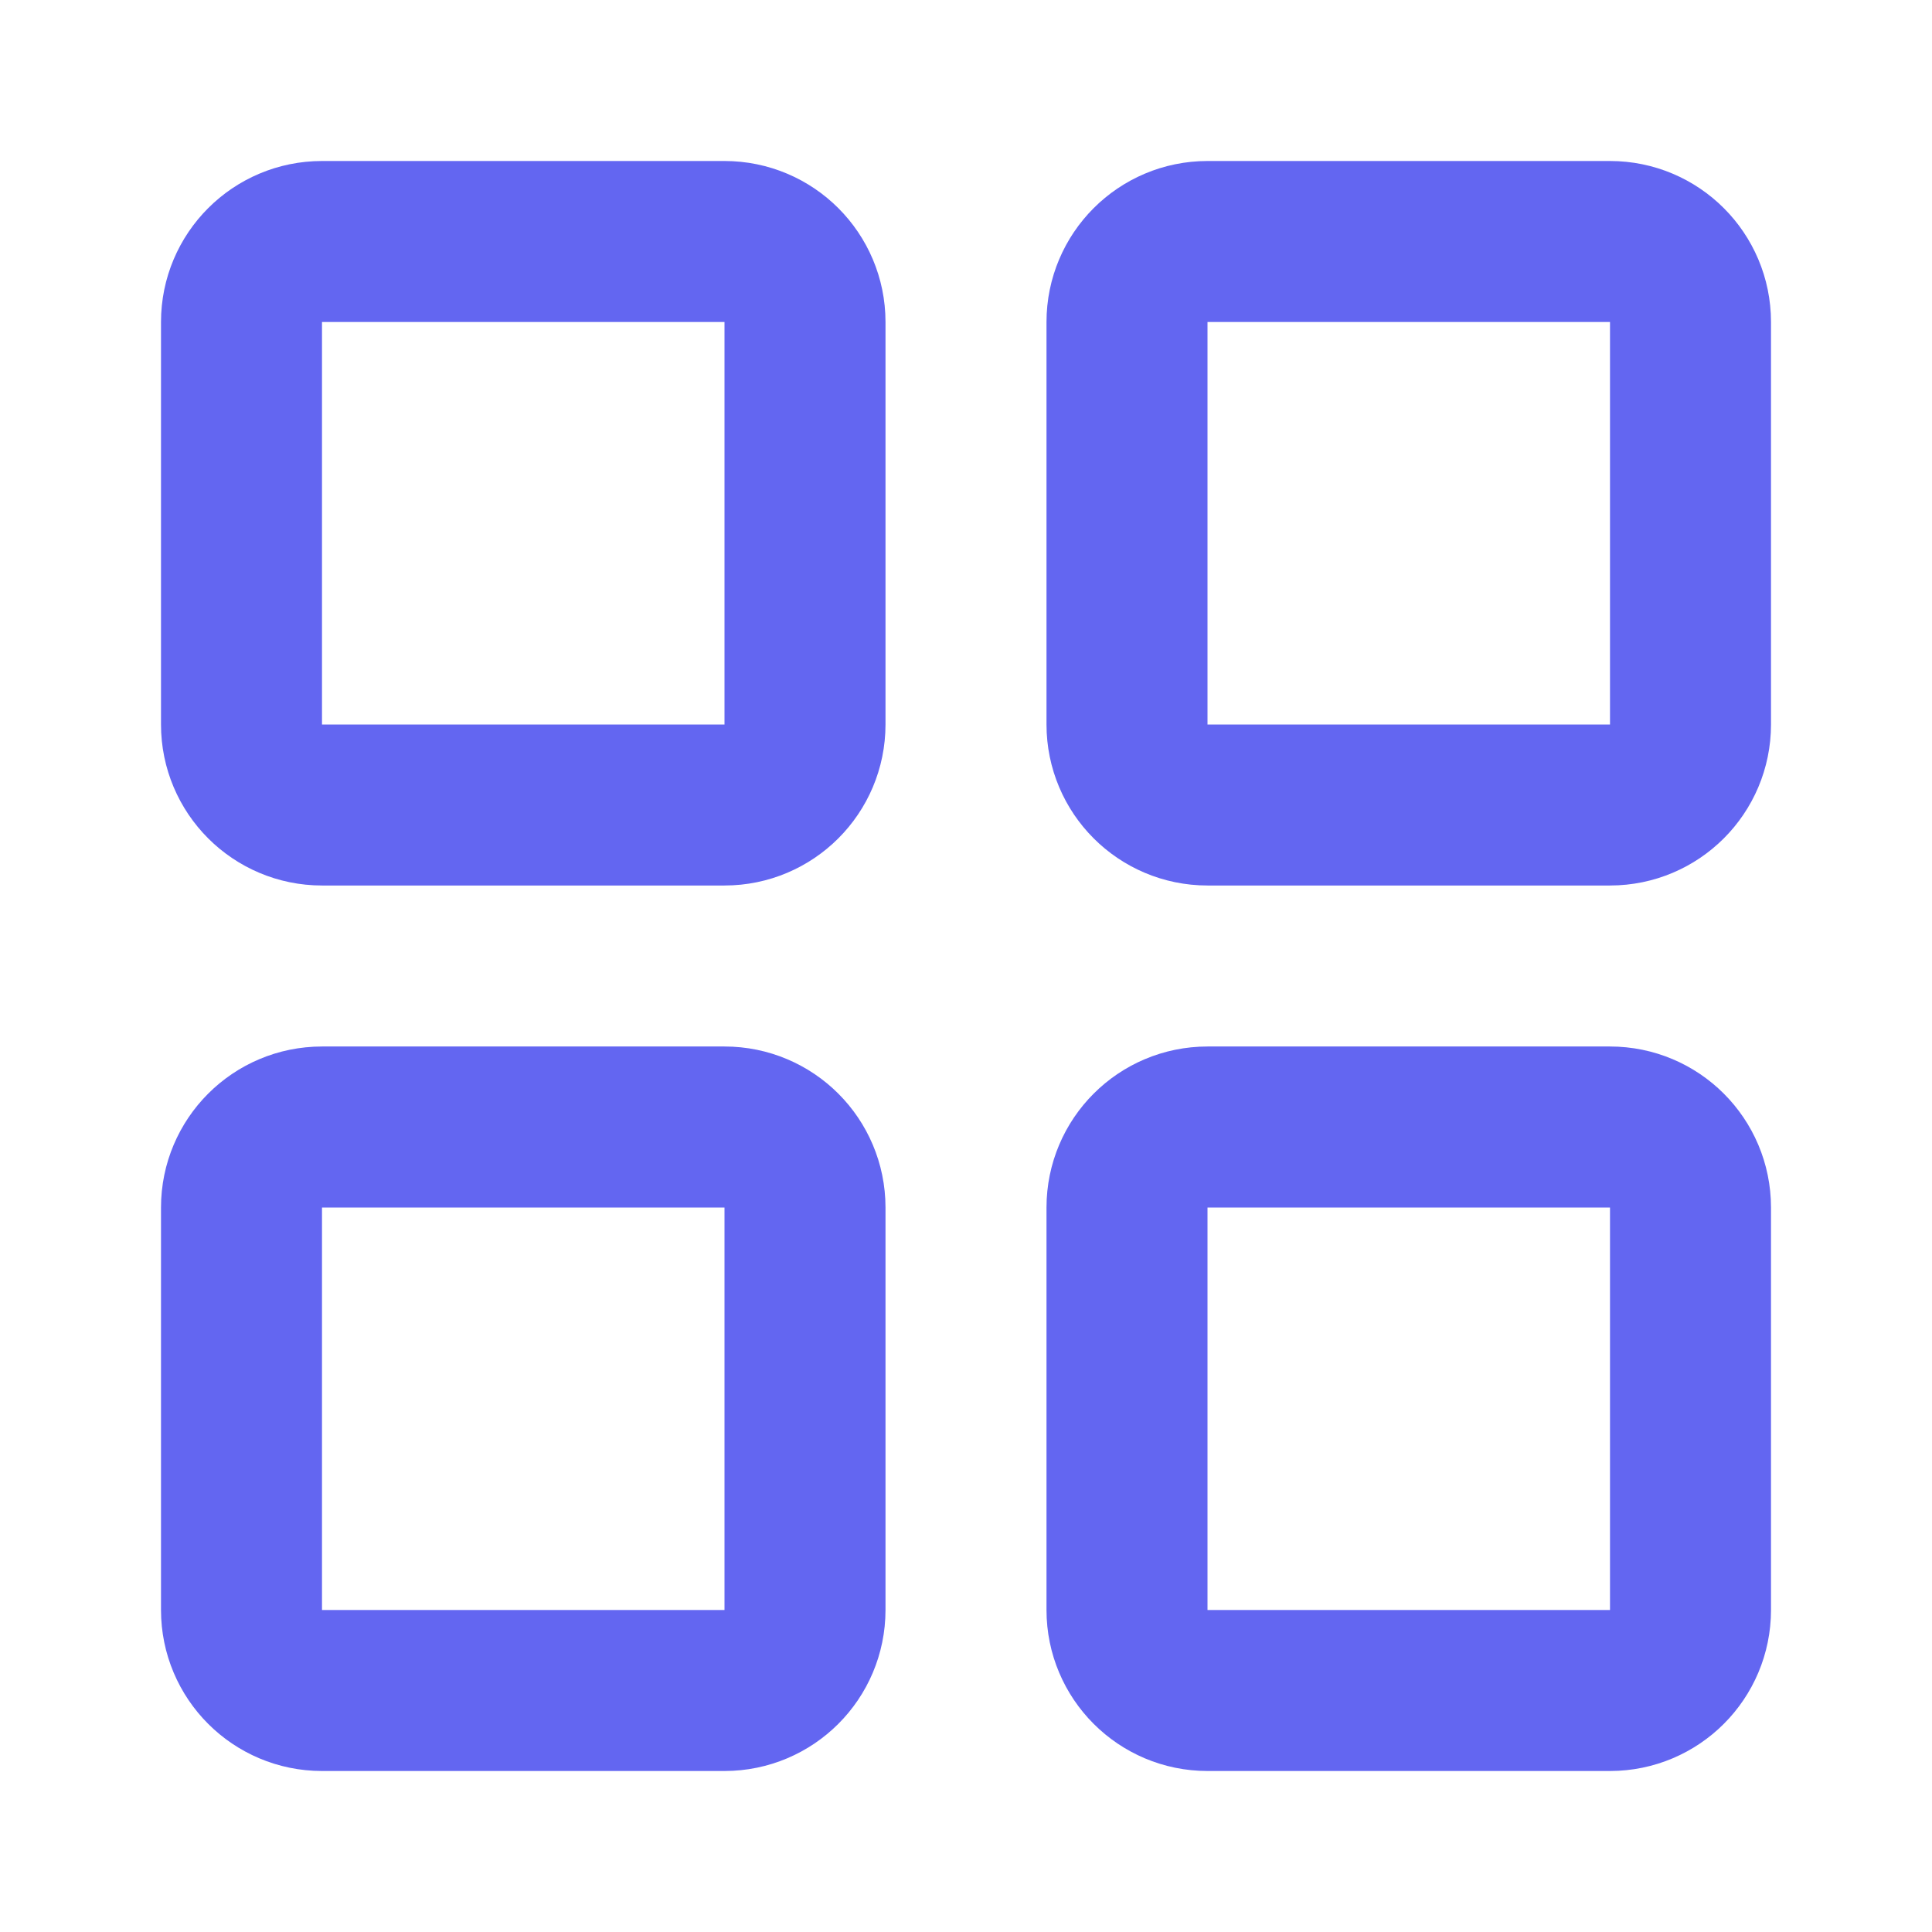
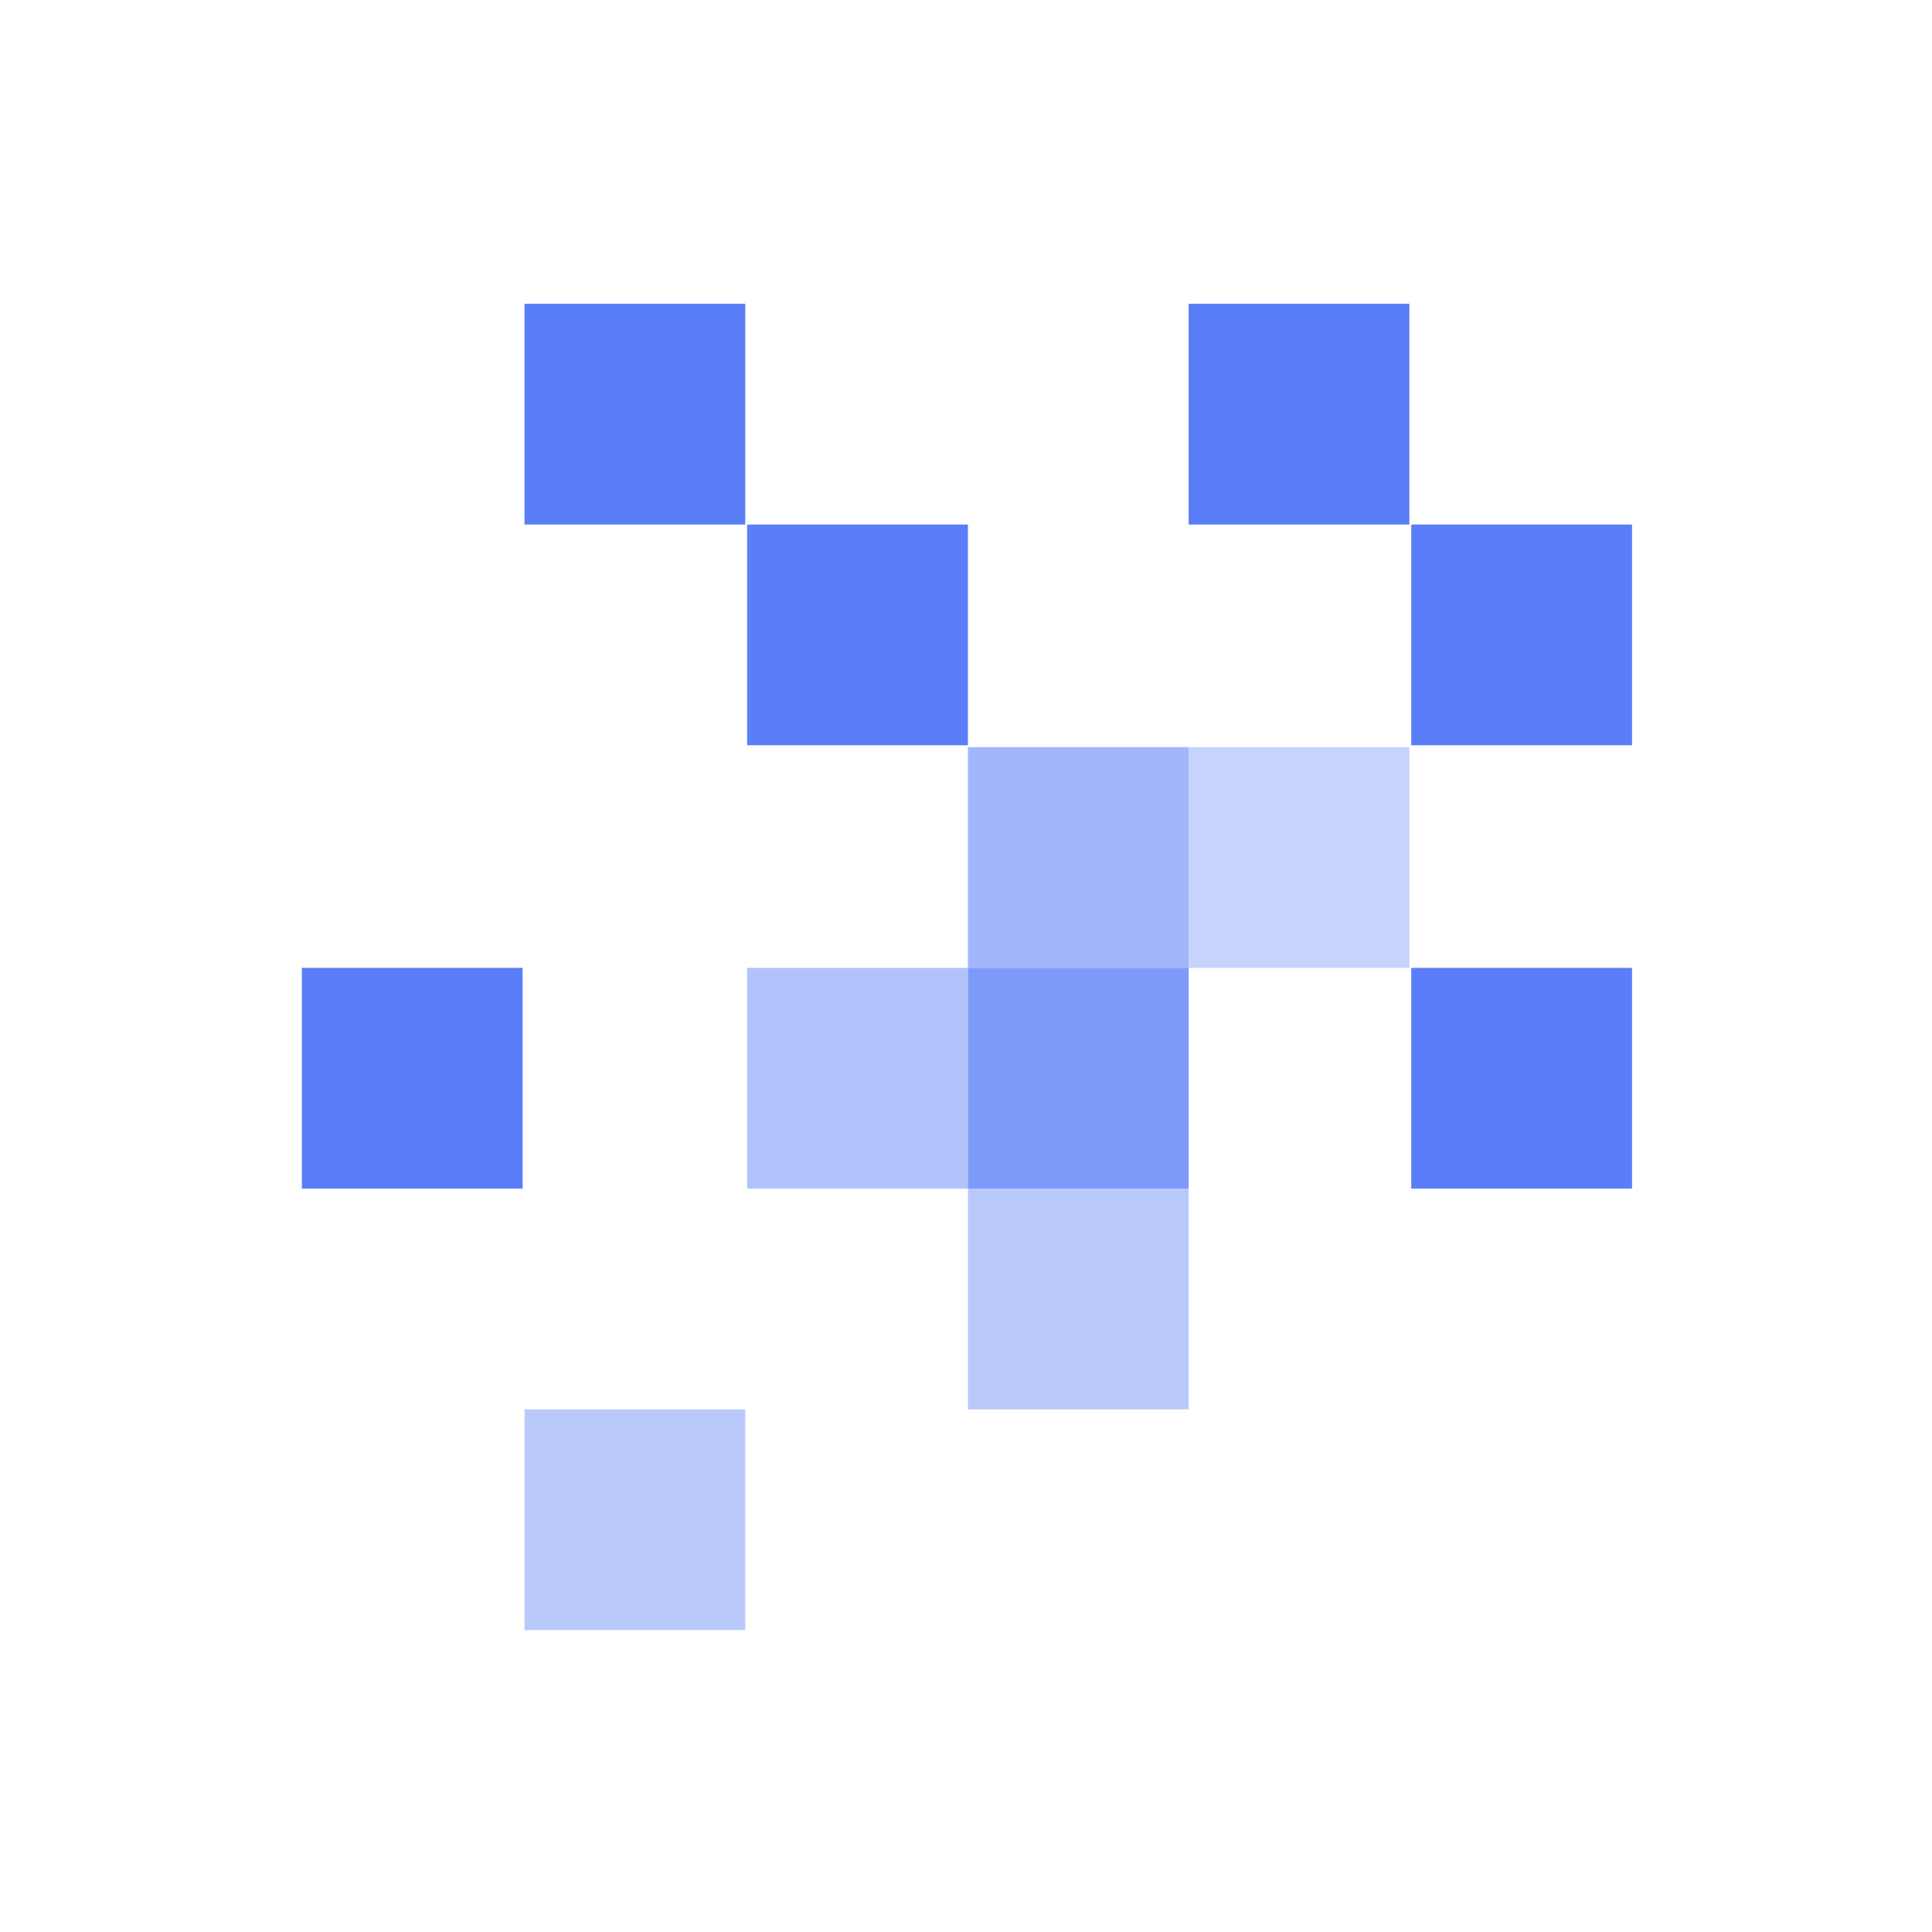
- <svg xmlns="http://www.w3.org/2000/svg" width="32" height="32" viewBox="0 0 24 24" fill="none" stroke="#6366f1" stroke-width="2">
-   <rect x="3" y="3" width="7" height="7" rx="1" />
-   <rect x="14" y="3" width="7" height="7" rx="1" />
-   <rect x="3" y="14" width="7" height="7" rx="1" />
-   <rect x="14" y="14" width="7" height="7" rx="1" />
+ <svg xmlns="http://www.w3.org/2000/svg" t="1770008436063" class="icon" viewBox="0 0 1024 1024" version="1.1" p-id="1704" width="200" height="200">
+   <path d="M513 396h117v117H513z" fill="#597EF7" opacity=".559" p-id="1705" />
+   <path d="M396 278h117v117H396zM748 278h117v117H748zM160 513h117v117H160z" fill="#597EF7" p-id="1706" />
+   <path d="M513 513h117v117H513z" fill="#597EF7" opacity=".783" p-id="1707" />
+   <path d="M396 513h117v117H396z" fill="#597EF7" opacity=".461" p-id="1708" />
+   <path d="M748 513h117v117H748z" fill="#597EF7" p-id="1709" />
+   <path d="M278 747h117v117H278zM513 630h117v117H513z" fill="#597EF7" opacity=".415" p-id="1710" />
+   <path d="M630 396h117v117H630z" fill="#597EF7" opacity=".341" p-id="1711" />
+   <path d="M278 161h117v117H278zM630 161h117v117H630z" fill="#597EF7" p-id="1712" />
</svg>
